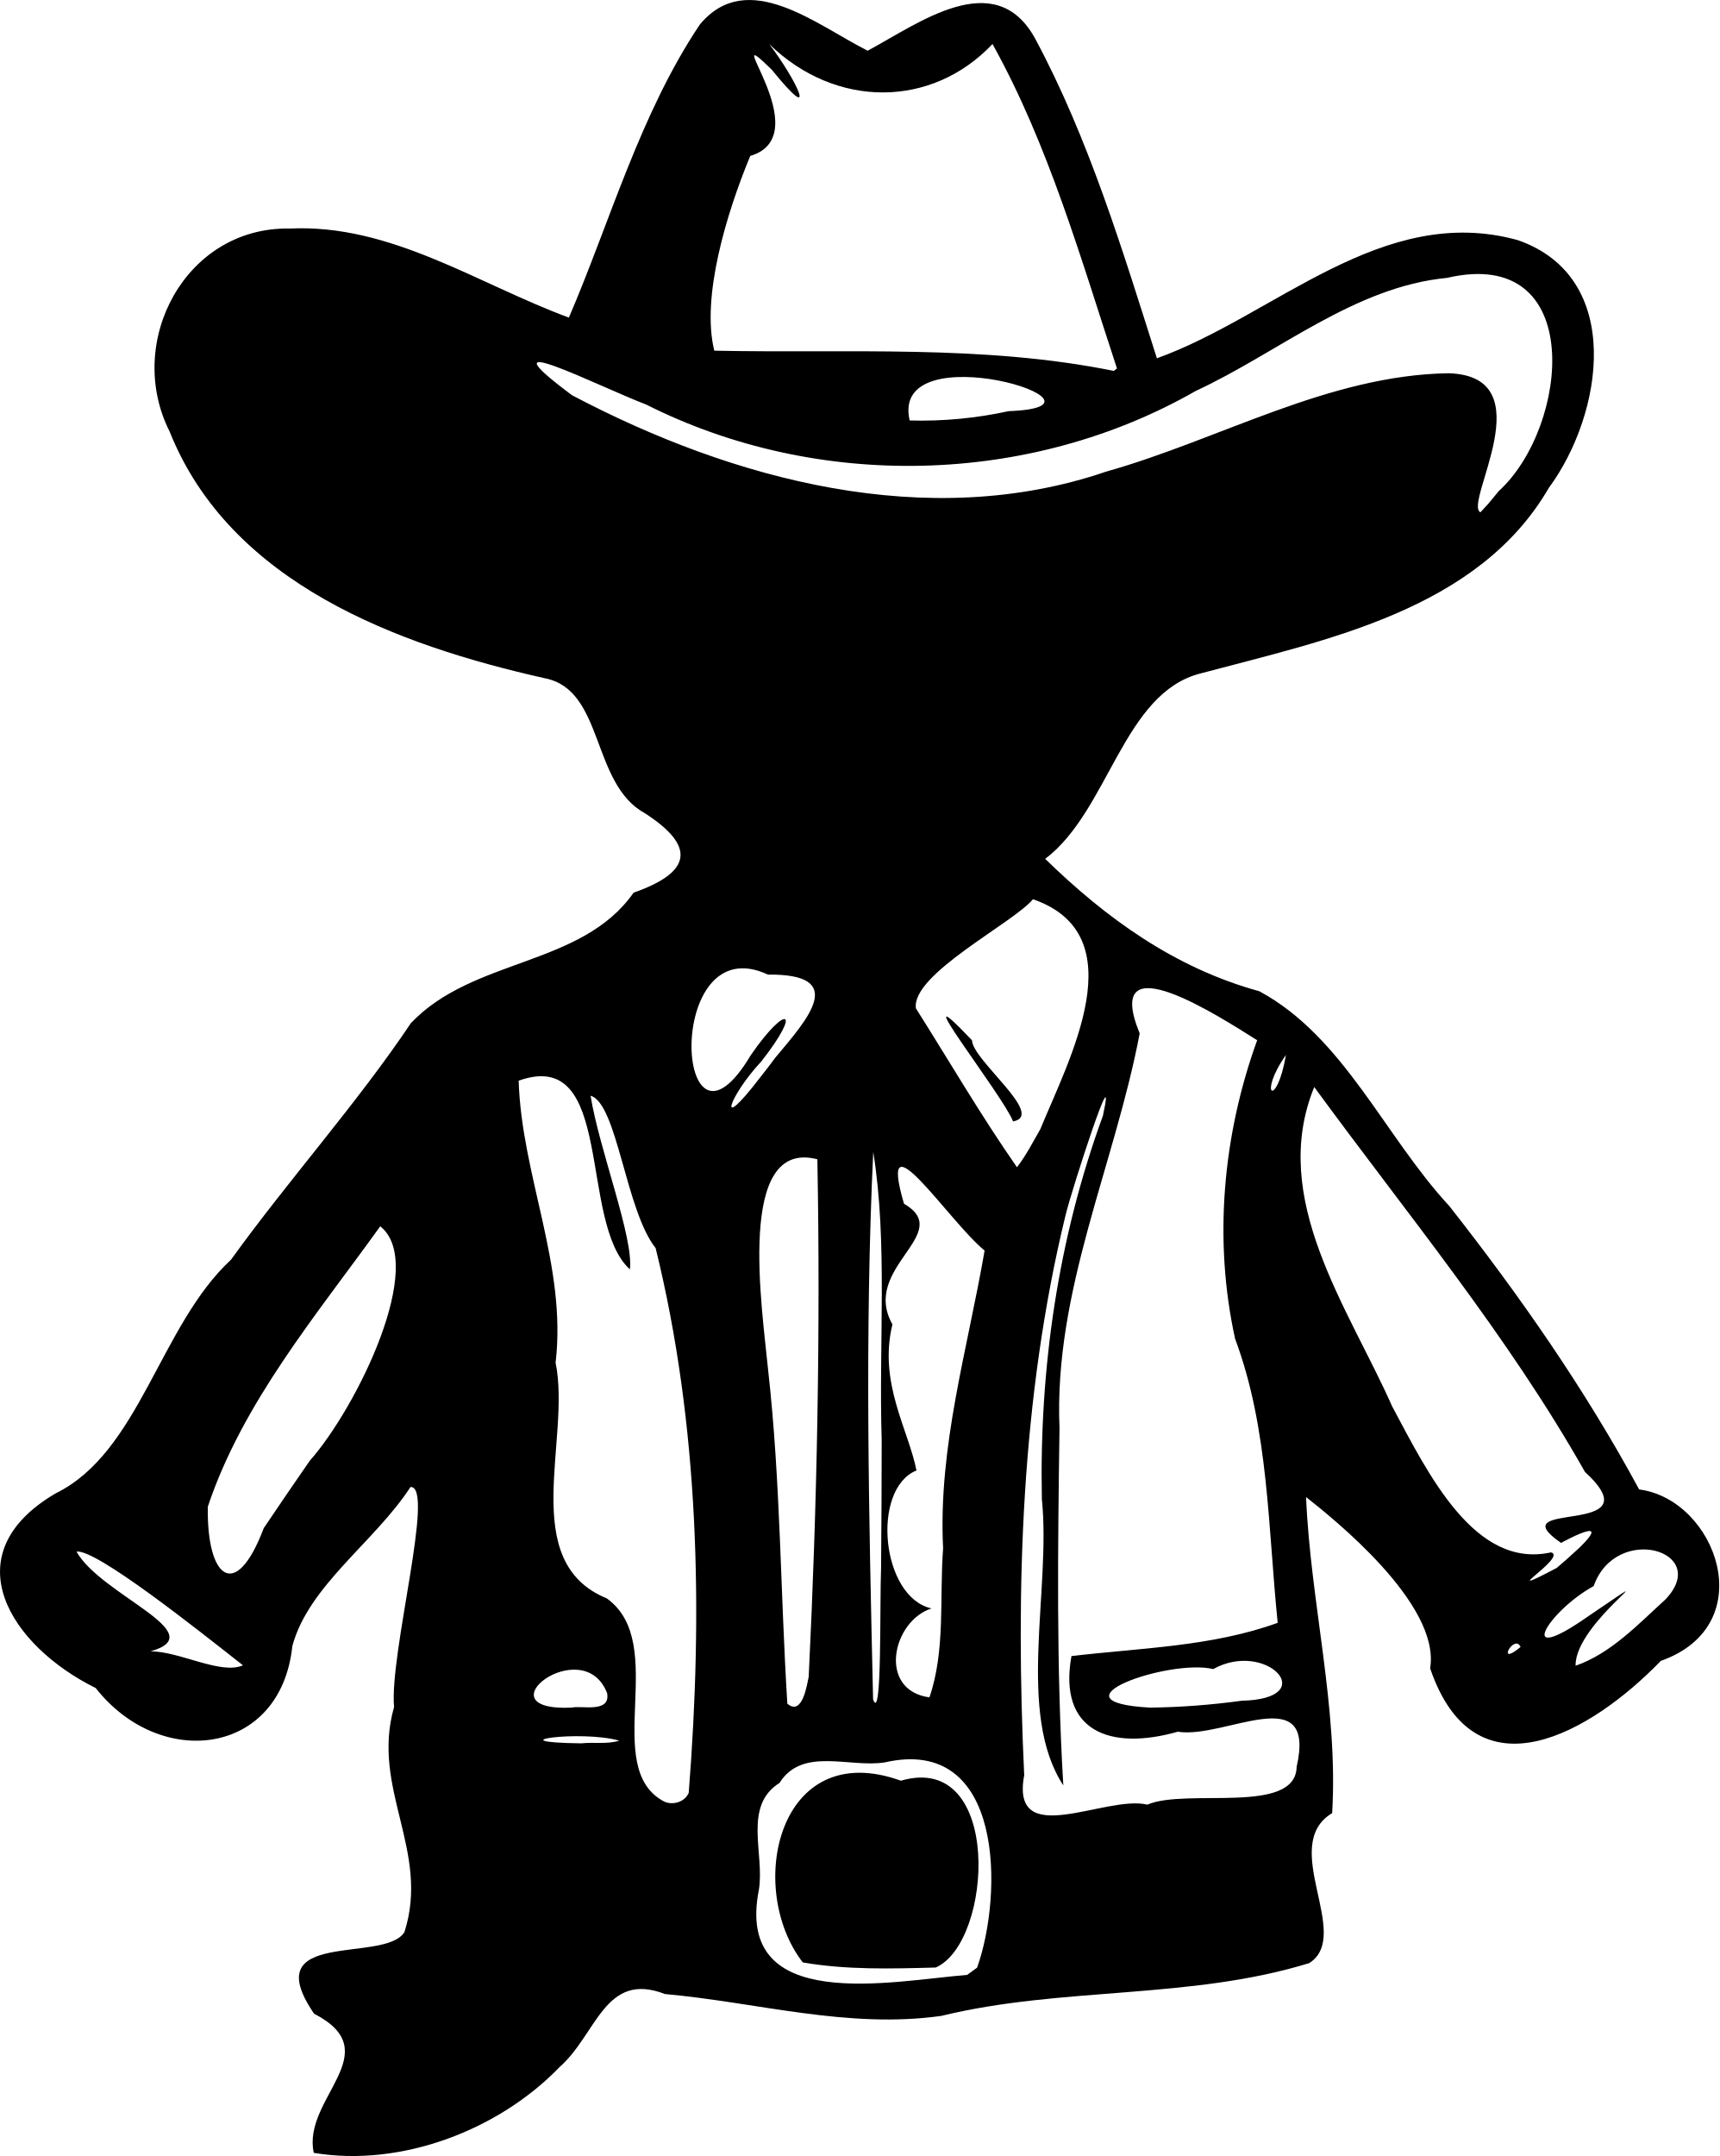
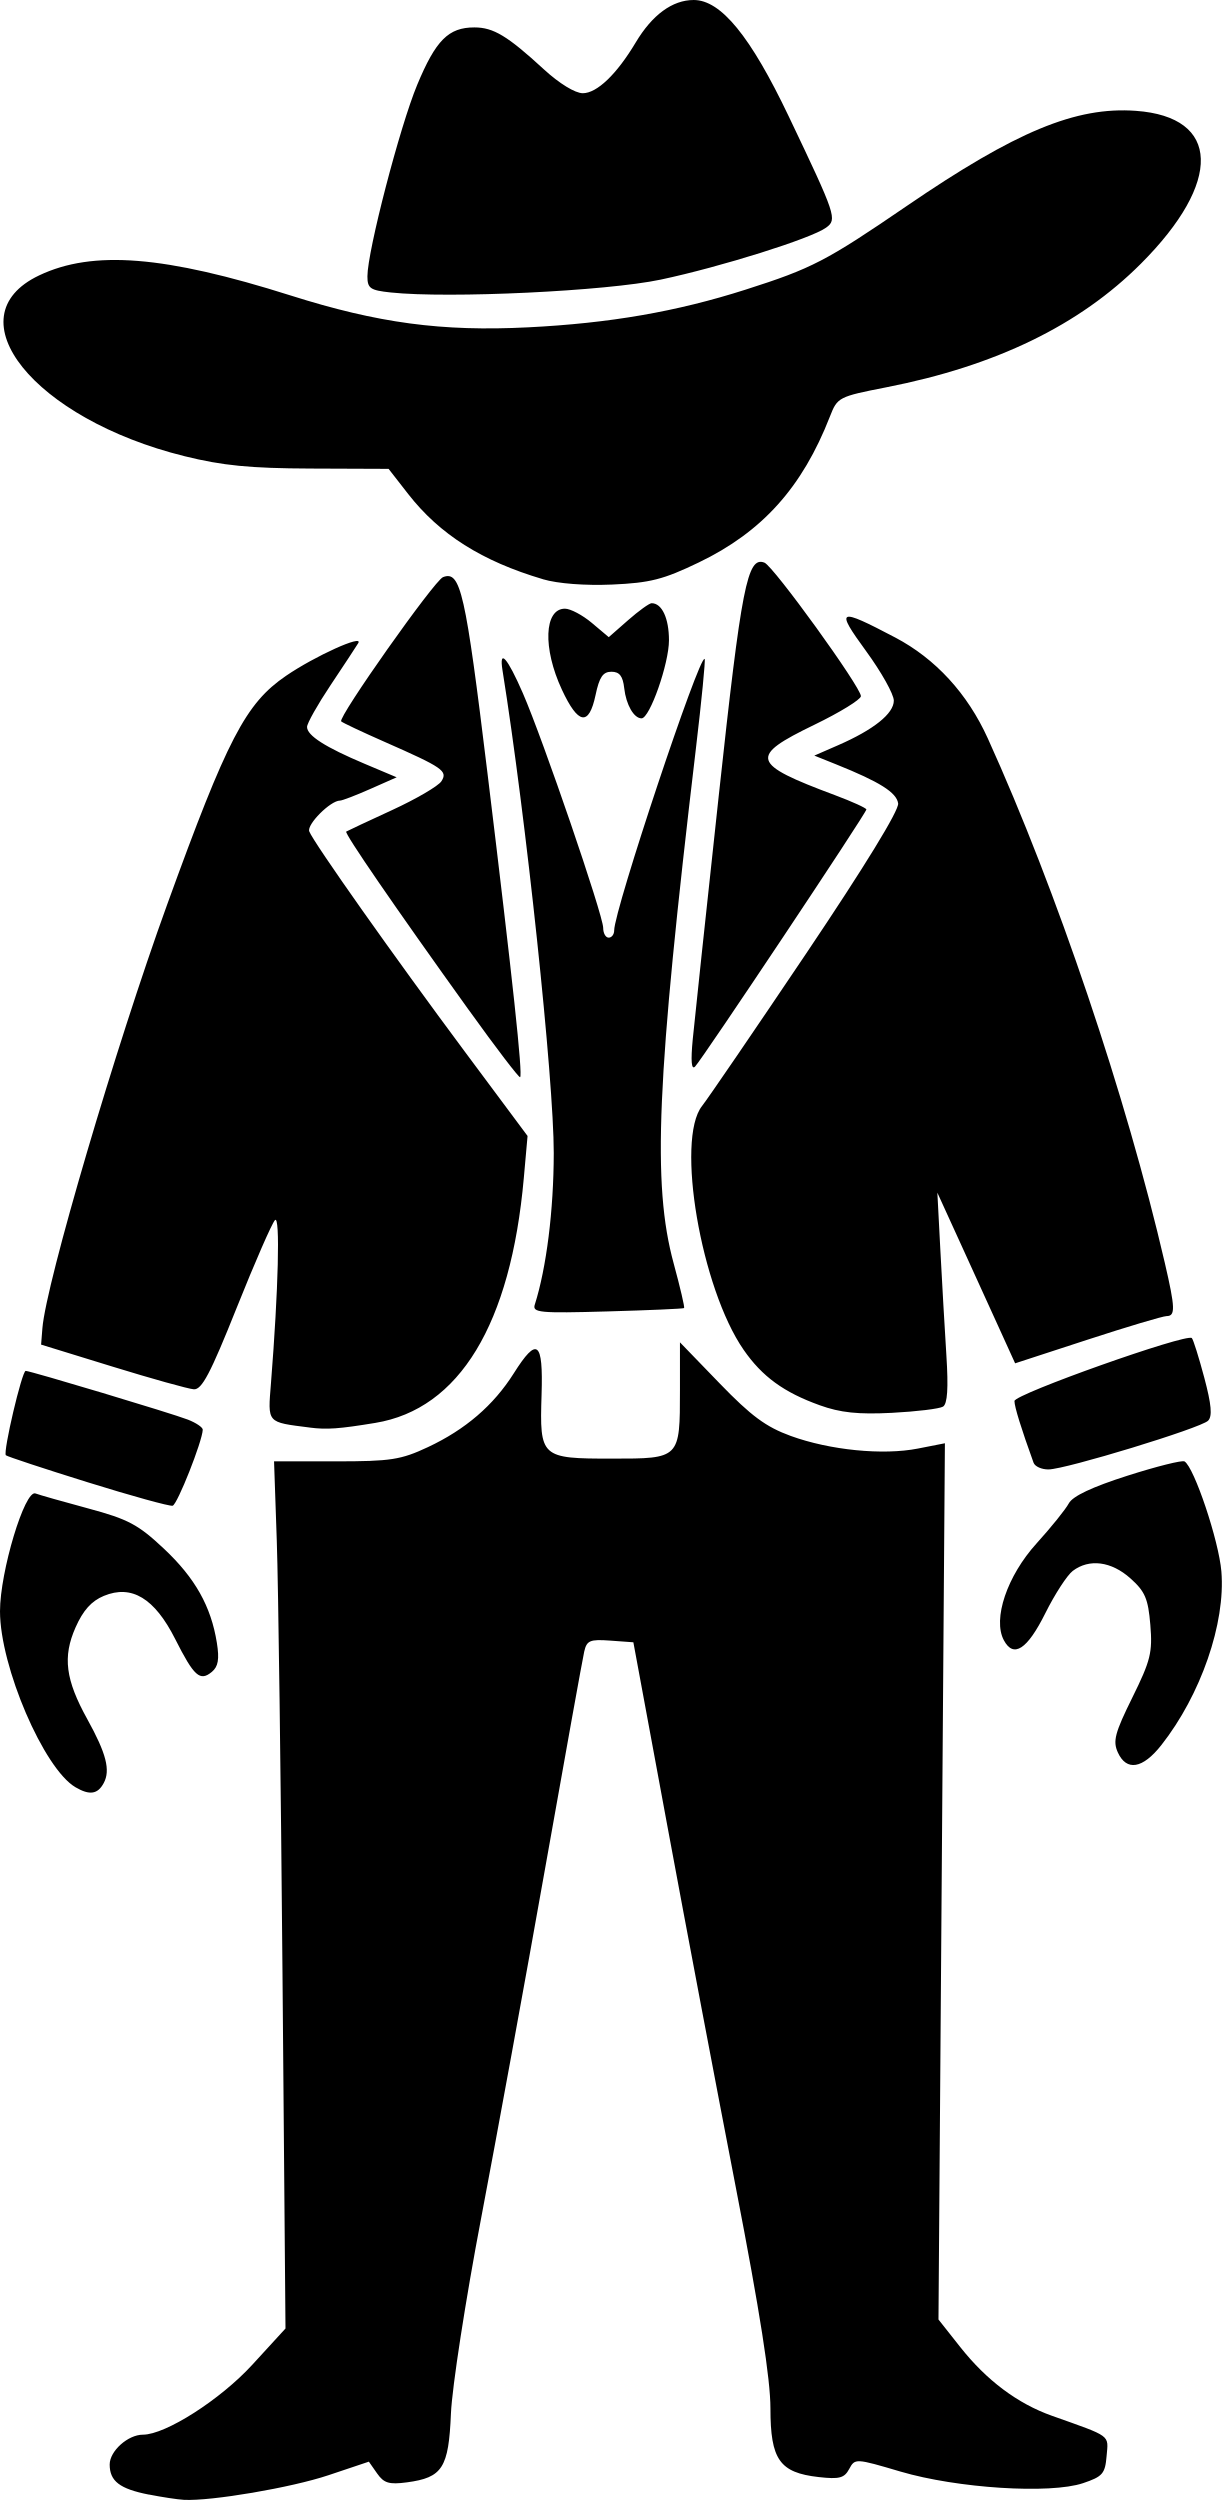
- <svg xmlns="http://www.w3.org/2000/svg" width="74.941mm" height="93.955mm" viewBox="0 0 74.941 93.955" version="1.1" xml:space="preserve">
-   <g transform="translate(-65.85438,-72.33486)">
-     <path style="fill:#000000" d="m 79.531,166.153 c -0.513,-2.385 3.285,-4.378 0.015,-6.064 -2.562,-3.74 3.092,-2.167 3.939,-3.559 1.132,-3.544 -1.472,-6.257 -0.453,-9.803 -0.213,-2.313 1.807,-9.65 0.716,-9.591 -1.555,2.393 -4.44,4.292 -5.15,6.929 -0.502,4.793 -5.752,5.422 -8.573,1.831 -3.7,-1.827 -6.299,-5.811 -1.744,-8.483 3.662,-1.795 4.535,-7.302 7.644,-10.184 2.514,-3.485 5.504,-6.82 7.839,-10.306 2.713,-2.862 7.447,-2.455 9.709,-5.687 2.591,-0.907 2.682,-2.047 0.499,-3.457 -2.363,-1.288 -1.767,-5.385 -4.372,-5.888 -6.427,-1.442 -13.712,-4.14 -16.351,-10.749 -1.973,-3.906 0.691,-8.929 5.225,-8.847 4.416,-0.216 8.206,2.415 12.178,3.88 1.783,-4.142 3.103,-8.884 5.706,-12.767 2.078,-2.514 5.115,0.034 7.319,1.137 2.225,-1.192 5.555,-3.707 7.298,-0.532 2.352,4.377 3.823,9.265 5.309,13.936 5.131,-1.843 9.803,-6.781 15.725,-5.152 4.681,1.621 3.724,7.596 1.362,10.796 -3.087,5.319 -9.677,6.62 -15.16,8.083 -3.402,0.836 -4.009,5.98 -6.796,8.087 2.649,2.581 5.64,4.753 9.335,5.769 3.687,1.987 5.456,6.316 8.28,9.359 3.07,3.905 5.914,7.981 8.276,12.351 3.349,0.433 5.373,5.905 0.946,7.471 -2.991,3.09 -8.083,6.124 -10.057,0.325 0.469,-2.811 -4.282,-6.574 -5.408,-7.464 0.192,4.598 1.414,9.176 1.137,13.773 -2.348,1.418 0.914,5.321 -0.999,6.537 -5.197,1.601 -10.782,1.018 -16.036,2.3 -4.089,0.577 -8.03,-0.592 -12.048,-0.952 -2.623,-1.019 -2.974,1.757 -4.59,3.178 -2.655,2.755 -6.916,4.38 -10.718,3.743 z m 28.916,-8.071 c 1.131,-3.171 1.197,-10.142 -4.03,-8.944 -1.546,0.242 -3.588,-0.69 -4.583,0.894 -1.606,1.01 -0.643,3.085 -0.899,4.654 -1.082,5.461 5.824,3.971 9.077,3.712 z m -7.599,-0.229 c -2.512,-3.244 -1.073,-9.845 4.277,-7.918 4.454,-1.301 4.019,7.043 1.519,8.141 -1.928,0.053 -3.89,0.109 -5.796,-0.222 z m 15.019,-6.874 c 1.704,-0.736 6.462,0.471 6.509,-1.648 0.878,-3.838 -3.153,-1.2 -5.179,-1.531 -2.954,0.839 -5.229,-0.018 -4.637,-3.296 3.01,-0.357 6.122,-0.409 8.99,-1.449 -0.426,-4.144 -0.386,-8.448 -1.857,-12.379 -0.948,-4.314 -0.537,-8.869 0.962,-13.01 -1.539,-0.962 -6.804,-4.41 -5.121,-0.297 -1.093,5.753 -3.749,11.22 -3.495,17.202 -0.073,5.188 -0.143,10.391 0.166,15.57 -2.06,-3.157 -0.527,-8.494 -0.935,-12.479 -0.114,-5.692 0.702,-11.346 2.661,-16.704 0.651,-2.984 -1.346,3.171 -1.627,4.328 -1.938,7.95 -2.184,16.264 -1.804,24.412 -0.616,3.297 3.554,0.842 5.367,1.28 z m -19.991,-0.515 c 0.625,-7.902 0.463,-16.011 -1.442,-23.739 -1.305,-1.633 -1.677,-6.315 -2.835,-6.639 0.364,2.302 1.89,6.21 1.712,7.566 -2.264,-2.067 -0.631,-9.724 -4.848,-8.223 0.128,4.147 2.109,8.063 1.61,12.289 0.689,3.345 -1.681,8.667 2.235,10.274 2.759,1.992 -0.312,7.404 2.515,8.86 0.377,0.161 0.887,0.006 1.053,-0.388 z m -3.028,-2.274 c -1.685,-0.478 -5.495,0.068 -1.654,0.117 0.546,-0.061 1.119,0.05 1.654,-0.117 z M 104.288,135.075 c -0.134,-4.138 0.27,-8.588 -0.368,-12.539 -0.379,7.936 -0.189,15.91 -0.007,23.856 0.395,1.085 0.283,-4.129 0.348,-5.733 0.018,-1.861 0.025,-3.723 0.027,-5.584 z m -11.968,11.048 c -1.049,-2.706 -5.598,0.811 -1.543,0.627 0.403,-0.108 1.697,0.261 1.543,-0.627 z m 8.786,-0.718 c 0.368,-7.506 0.517,-15.037 0.378,-22.55 -3.557,-0.926 -2.407,6.472 -2.145,9.199 0.544,4.825 0.533,9.694 0.836,14.525 0.667,0.567 0.86,-0.867 0.932,-1.174 z m 18.866,1.046 c 3.535,-0.08 1.075,-2.671 -1.232,-1.38 -1.905,-0.465 -7.32,1.431 -2.751,1.679 1.332,-0.016 2.663,-0.118 3.983,-0.299 z m -13.007,-6.643 c -0.223,-4.422 1.066,-8.664 1.809,-12.976 -1.534,-1.241 -4.711,-6.141 -3.515,-2.042 2.247,1.309 -1.903,2.775 -0.503,5.26 -0.621,2.534 0.707,4.609 1.048,6.366 -1.979,0.801 -1.55,5.517 0.655,6.012 -1.714,0.551 -2.359,3.562 -0.09,3.876 0.705,-2.05 0.433,-4.35 0.596,-6.494 z m -30.521,5.098 c -2.023,-1.592 -6.408,-5.075 -7.256,-4.956 1.061,1.899 5.983,3.568 3.225,4.349 1.241,-0.016 3.074,1.038 4.031,0.607 z m 62.011,-2.873 c 2.011,-2.113 -2.16,-3.335 -3.131,-0.58 -1.999,1.098 -3.506,3.611 -0.22,1.304 3.969,-2.682 -0.617,0.264 -0.568,2.167 1.534,-0.53 2.741,-1.818 3.919,-2.891 z m -6.318,2.074 c -0.274,-0.609 -1.104,0.921 0,0 z m -52.782,-8.111 c 2.06,-2.33 5.126,-8.597 3.074,-10.221 -2.771,3.859 -5.996,7.671 -7.516,12.219 -0.054,3.117 1.21,4.186 2.437,0.937 0.661,-0.983 1.329,-1.961 2.004,-2.934 z m 55.298,3.833 c 1.855,-1.785 -1.432,0.125 -0.748,-0.256 -2.816,-1.936 4.19,-0.192 1.036,-3.099 -3.37,-5.964 -7.765,-11.251 -11.798,-16.768 -1.991,4.876 1.493,9.618 3.399,13.921 1.581,2.962 3.6,7.093 6.922,6.358 0.757,0.191 -2.596,2.172 0.248,0.678 l 0.431,-0.372 0.509,-0.463 z m -23.453,-18.281 c 1.251,-3.047 4.189,-8.466 -0.317,-10.026 -0.869,1.044 -5.309,3.265 -5.104,4.754 1.462,2.312 2.84,4.681 4.406,6.925 0.399,-0.512 0.69,-1.095 1.015,-1.654 z m -1.185,-0.344 c -0.437,-1.136 -4.981,-6.885 -1.79,-3.535 0.019,0.869 3.232,3.277 1.79,3.535 z m -10.359,-2.784 c 1.418,-1.689 3.184,-3.648 -0.327,-3.614 -4.575,-2.132 -4.057,9.064 -0.748,3.513 1.53,-2.225 2.284,-2.057 0.457,0.275 -1.383,1.473 -2.035,3.286 -0.054,0.702 l 0.332,-0.425 z m 22.255,-0.113 c -1.244,1.766 -0.41,2.37 0,0 z m 9.275,-24.571 c 3.072,-2.796 3.837,-10.709 -2.253,-9.292 -4.044,0.389 -7.35,3.256 -10.954,4.927 -7.255,4.148 -16.508,4.347 -23.965,0.59 -2.01,-0.761 -7.38,-3.499 -3.224,-0.402 7.012,3.699 15.505,5.979 23.274,3.331 4.967,-1.399 9.683,-4.204 14.926,-4.29 4.232,0.12 0.633,5.685 1.397,6.06 l 0.35,-0.38 z M 109.827,90.252 c 5.445,-0.2 -5.218,-3.493 -4.32,0.406 1.452,0.042 2.9,-0.097 4.32,-0.406 z m 4.717,-1.859 c -1.574,-4.786 -2.972,-9.723 -5.426,-14.141 -2.617,2.778 -6.8,2.85 -9.735,0.002 1.167,1.517 2.235,3.729 0.108,1.112 -2.468,-2.406 2.12,2.863 -0.933,3.764 -1.035,2.501 -2.145,6.154 -1.567,8.487 5.812,0.122 11.691,-0.279 17.414,0.881 l 0.14,-0.106 z" />
-   </g>
+ <svg xmlns="http://www.w3.org/2000/svg" width="58.956mm" height="120.626mm" viewBox="0 0 58.956 120.626" version="1.1" xml:space="preserve">
+   <path style="fill:#000000" d="m 7.182,120.365 c -1.407,-0.277 -1.89,-0.648 -1.89,-1.453 0,-0.648 0.882,-1.438 1.604,-1.438 1.091,0 3.734,-1.689 5.275,-3.371 l 1.604,-1.751 -0.144,-17.084 c -0.079,-9.396 -0.203,-18.811 -0.276,-20.921 l -0.132,-3.836 h 2.98 c 2.657,0 3.139,-0.075 4.447,-0.688 1.806,-0.847 3.164,-2.014 4.139,-3.558 1.132,-1.792 1.424,-1.569 1.342,1.028 -0.096,3.038 -0.042,3.086 3.393,3.086 3.294,0 3.284,0.01 3.284,-3.317 v -2.294 l 1.918,1.984 c 1.519,1.571 2.232,2.098 3.426,2.532 1.892,0.688 4.451,0.942 6.141,0.609 l 1.299,-0.255 -0.155,21.14 -0.155,21.14 1.051,1.329 c 1.27,1.607 2.761,2.725 4.422,3.315 2.905,1.033 2.727,0.902 2.639,1.942 -0.071,0.853 -0.193,0.992 -1.138,1.31 -1.586,0.533 -6.072,0.248 -8.808,-0.56 -2.169,-0.641 -2.196,-0.642 -2.474,-0.124 -0.235,0.439 -0.474,0.502 -1.475,0.389 -1.883,-0.212 -2.325,-0.841 -2.325,-3.31 0,-1.42 -0.508,-4.663 -1.666,-10.641 -0.916,-4.729 -2.405,-12.588 -3.307,-17.463 l -1.641,-8.864 -1.116,-0.081 c -0.98,-0.071 -1.133,-0.007 -1.255,0.529 -0.077,0.336 -0.921,5.015 -1.876,10.4 -0.955,5.384 -2.349,13.004 -3.097,16.933 -0.749,3.929 -1.405,8.174 -1.458,9.434 -0.111,2.626 -0.407,3.088 -2.121,3.318 -0.86,0.115 -1.113,0.04 -1.441,-0.429 l -0.398,-0.569 -1.953,0.655 c -1.783,0.598 -5.66,1.258 -6.973,1.187 -0.295,-0.016 -1.055,-0.131 -1.689,-0.256 z M 3.644,86.236 C 2.117,85.346 0,80.412 0,77.743 c 0,-1.907 1.197,-5.881 1.712,-5.683 0.177,0.068 1.323,0.394 2.545,0.723 1.933,0.521 2.409,0.775 3.652,1.942 1.504,1.413 2.274,2.781 2.555,4.542 0.126,0.79 0.065,1.146 -0.241,1.401 -0.574,0.476 -0.859,0.221 -1.77,-1.584 -0.994,-1.969 -2.1,-2.638 -3.442,-2.082 -0.598,0.248 -1.001,0.696 -1.366,1.522 -0.628,1.419 -0.486,2.524 0.566,4.424 0.918,1.658 1.126,2.466 0.794,3.085 -0.29,0.542 -0.679,0.601 -1.36,0.204 z m 50.292,-1.681 c -0.248,-0.545 -0.143,-0.942 0.7,-2.648 0.881,-1.784 0.978,-2.174 0.868,-3.505 -0.105,-1.268 -0.253,-1.613 -0.963,-2.247 -0.92,-0.822 -1.986,-0.959 -2.779,-0.359 -0.271,0.205 -0.867,1.123 -1.323,2.039 -0.875,1.756 -1.533,2.185 -2.003,1.307 -0.547,-1.022 0.155,-3.1 1.579,-4.672 0.702,-0.775 1.402,-1.644 1.555,-1.931 0.187,-0.349 1.127,-0.792 2.831,-1.336 1.403,-0.448 2.643,-0.758 2.753,-0.689 0.47,0.29 1.655,3.828 1.778,5.308 0.208,2.493 -0.992,5.96 -2.898,8.381 -0.9,1.143 -1.678,1.273 -2.099,0.351 z m -49.703,-13.034 c -2.11,-0.657 -3.888,-1.244 -3.95,-1.304 -0.147,-0.141 0.776,-4.071 0.956,-4.071 0.228,0 7.048,2.048 7.823,2.35 0.4,0.156 0.724,0.375 0.721,0.488 -0.019,0.562 -1.227,3.612 -1.453,3.668 -0.143,0.035 -1.986,-0.473 -4.096,-1.131 z m 45.637,-0.944 c -0.599,-1.657 -0.922,-2.7 -0.922,-2.977 0,-0.331 8.316,-3.282 8.559,-3.037 0.069,0.07 0.339,0.93 0.6,1.911 0.346,1.3 0.396,1.863 0.183,2.076 -0.357,0.357 -6.857,2.342 -7.697,2.351 -0.332,0.004 -0.657,-0.142 -0.723,-0.324 z m -34.921,-1.697 c -2.099,-0.268 -2.029,-0.188 -1.874,-2.148 0.359,-4.521 0.448,-8.117 0.194,-7.863 -0.145,0.146 -0.977,2.051 -1.849,4.233 -1.269,3.177 -1.682,3.962 -2.071,3.932 -0.267,-0.02 -2.034,-0.513 -3.926,-1.096 l -3.44,-1.06 0.063,-0.793 c 0.173,-2.166 3.542,-13.609 6.016,-20.43 2.909,-8.022 3.788,-9.713 5.741,-11.048 1.392,-0.952 3.751,-2.019 3.482,-1.575 -0.107,0.176 -0.706,1.086 -1.332,2.023 -0.626,0.937 -1.138,1.846 -1.138,2.02 0,0.415 0.879,0.977 2.781,1.779 l 1.543,0.651 -1.27,0.562 c -0.698,0.309 -1.357,0.562 -1.465,0.562 -0.46,0 -1.61,1.153 -1.482,1.487 0.208,0.541 4.08,6.022 7.515,10.639 l 3.018,4.056 -0.181,2.03 c -0.629,7.057 -3.109,11.147 -7.166,11.815 -1.757,0.289 -2.336,0.33 -3.163,0.225 z m 24.601,-1.077 c -1.728,-0.62 -2.775,-1.383 -3.669,-2.673 -2.06,-2.973 -3.284,-10.142 -2.008,-11.764 0.294,-0.374 2.561,-3.693 5.037,-7.376 2.814,-4.186 4.473,-6.894 4.426,-7.226 -0.075,-0.526 -0.892,-1.04 -2.987,-1.881 l -1.058,-0.425 1.149,-0.501 c 1.716,-0.749 2.687,-1.526 2.687,-2.152 0,-0.306 -0.601,-1.379 -1.335,-2.385 -1.502,-2.059 -1.373,-2.12 1.401,-0.661 1.947,1.025 3.487,2.703 4.47,4.871 3.318,7.317 6.683,17.29 8.54,25.307 0.504,2.176 0.517,2.563 0.087,2.565 -0.182,10e-4 -1.901,0.514 -3.82,1.14 l -3.49,1.139 -0.789,-1.736 c -0.434,-0.955 -1.278,-2.807 -1.876,-4.117 l -1.087,-2.381 0.145,2.778 c 0.08,1.528 0.21,3.808 0.29,5.067 0.101,1.591 0.052,2.346 -0.162,2.478 -0.169,0.104 -1.278,0.239 -2.465,0.3 -1.63,0.083 -2.483,-0.006 -3.487,-0.367 z m -13.746,-4.854 c 0.563,-1.773 0.911,-4.554 0.915,-7.309 0.005,-3.536 -1.344,-16.251 -2.473,-23.296 -0.172,-1.076 0.23,-0.624 0.983,1.105 0.97,2.226 3.875,10.714 3.875,11.321 0,0.26 0.119,0.472 0.265,0.472 0.146,0 0.265,-0.156 0.265,-0.347 0,-0.982 4.123,-13.354 4.366,-13.099 0.044,0.046 -0.146,1.989 -0.422,4.317 -1.899,16.015 -2.115,21.017 -1.073,24.848 0.313,1.152 0.54,2.121 0.503,2.154 -0.037,0.033 -1.703,0.106 -3.704,0.162 -3.277,0.093 -3.624,0.06 -3.5,-0.331 z m -3.182,-14.212 c -3.586,-4.997 -6.022,-8.544 -5.916,-8.613 0.052,-0.034 1.047,-0.501 2.212,-1.037 1.164,-0.536 2.236,-1.163 2.381,-1.392 0.314,-0.495 0.081,-0.657 -2.756,-1.906 -1.079,-0.475 -2.015,-0.917 -2.08,-0.982 -0.178,-0.178 4.496,-6.8 4.913,-6.96 0.848,-0.325 1.075,0.677 2.145,9.459 1.225,10.057 1.708,14.553 1.575,14.669 -0.05,0.044 -1.163,-1.413 -2.473,-3.239 z m 10.804,1.402 c 0.084,-0.873 0.65,-6.171 1.257,-11.774 1.096,-10.111 1.375,-11.535 2.202,-11.217 0.434,0.166 4.654,6.007 4.654,6.441 0,0.161 -1.012,0.784 -2.249,1.383 -3.165,1.533 -3.065,1.878 0.992,3.393 0.837,0.313 1.521,0.624 1.521,0.693 0,0.168 -7.931,12.069 -8.266,12.405 -0.176,0.176 -0.213,-0.265 -0.111,-1.323 z m -6.316,-16.867 c -0.929,-1.994 -0.855,-3.903 0.15,-3.903 0.264,0 0.848,0.309 1.297,0.687 l 0.816,0.687 0.933,-0.819 c 0.513,-0.451 1.024,-0.819 1.135,-0.819 0.498,0 0.837,0.726 0.837,1.79 0,1.128 -0.927,3.766 -1.323,3.766 -0.369,0 -0.746,-0.656 -0.836,-1.455 -0.066,-0.587 -0.227,-0.794 -0.618,-0.794 -0.408,0 -0.582,0.256 -0.765,1.124 -0.32,1.517 -0.837,1.433 -1.627,-0.265 z m -0.916,-5.326 c -2.938,-0.869 -4.979,-2.16 -6.499,-4.11 l -0.945,-1.213 -3.753,-0.015 c -2.941,-0.012 -4.26,-0.142 -6.1,-0.598 -7.262,-1.802 -11.216,-6.723 -7.008,-8.722 2.589,-1.23 6.065,-0.953 12.134,0.969 4.216,1.335 7.292,1.747 11.458,1.537 3.952,-0.199 7.168,-0.757 10.491,-1.818 3.214,-1.026 3.884,-1.374 7.783,-4.04 5.265,-3.599 8.153,-4.798 11.053,-4.588 4.084,0.295 4.187,3.423 0.242,7.374 -2.969,2.974 -6.999,4.931 -12.287,5.966 -2.298,0.45 -2.357,0.48 -2.717,1.404 -1.334,3.422 -3.266,5.573 -6.33,7.047 -1.71,0.823 -2.347,0.985 -4.175,1.066 -1.304,0.057 -2.628,-0.044 -3.348,-0.257 z M 18.852,14.112 c -0.991,-0.105 -1.124,-0.198 -1.124,-0.78 0,-1.209 1.565,-7.228 2.402,-9.239 0.897,-2.154 1.51,-2.77 2.758,-2.77 0.922,0 1.598,0.408 3.362,2.03 0.733,0.674 1.502,1.145 1.869,1.145 0.684,0 1.637,-0.913 2.551,-2.443 C 31.469,0.715 32.444,0 33.472,0 c 1.313,0 2.74,1.747 4.583,5.612 2.293,4.809 2.348,4.975 1.803,5.373 -0.712,0.52 -5.07,1.89 -7.975,2.506 -2.624,0.556 -10.226,0.919 -13.031,0.621 z" />
</svg>
